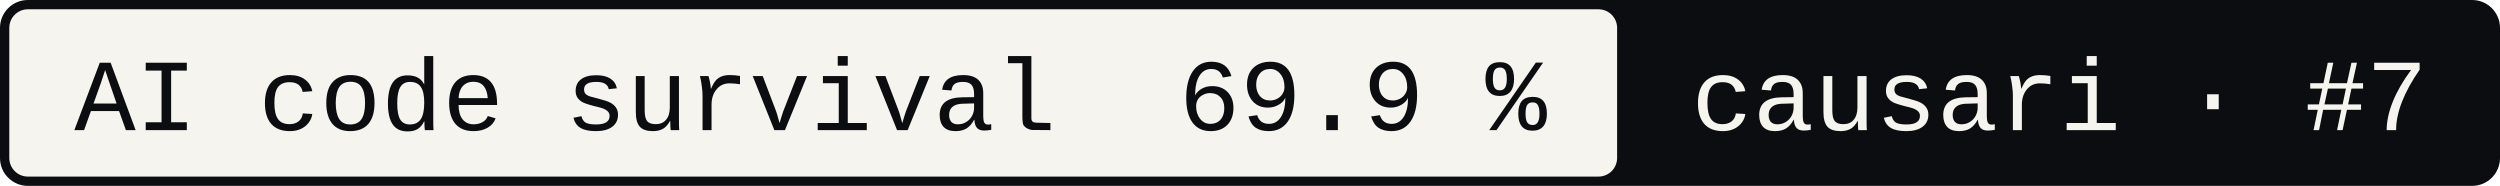
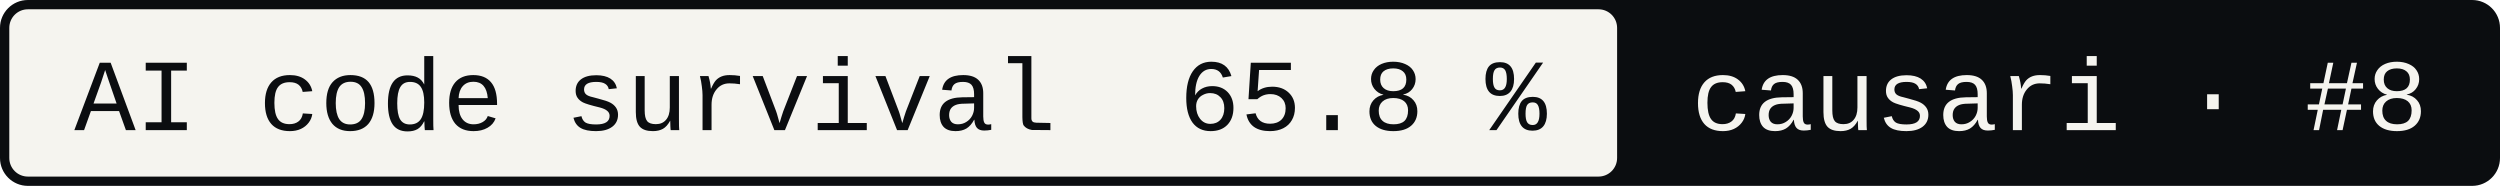
- <svg xmlns="http://www.w3.org/2000/svg" width="269" height="20" viewBox="0 0 269 20" role="img" aria-label="youknowone/pyre: In Survival Report #7 (2026-10-26, method v6): 1,914,718 of 2,740,233 lines introduced by 2,378 AI-tagged commits are still at HEAD, 69.9 %. causari.dev">
+ <svg xmlns="http://www.w3.org/2000/svg" width="269" height="20" viewBox="0 0 269 20" role="img" aria-label="youknowone/pyre: In Survival Report #8 (2026-11-02, method v6): 2,049,846 of 3,113,248 lines introduced by 2,529 AI-tagged commits are still at HEAD, 65.8 %. causari.dev">
  <rect width="269" height="20" rx="3" fill="#0b0d10" />
  <rect x="1" y="1" width="173" height="18" rx="2" fill="#f5f4ef" />
  <g font-family="ui-monospace,'JetBrains Mono','SF Mono','Cascadia Mono',Menlo,Consolas,'Liberation Mono',monospace" font-size="11" text-rendering="geometricPrecision">
-     <text x="8" y="14" fill="#0b0d10" textLength="158" lengthAdjust="spacingAndGlyphs" xml:space="preserve">AI code survival  69.9 %</text>
-     <text x="182" y="14" fill="#f5f4ef" textLength="79" lengthAdjust="spacingAndGlyphs" xml:space="preserve">causari · #7</text>
+     <text x="8" y="14" fill="#0b0d10" textLength="158" lengthAdjust="spacingAndGlyphs" xml:space="preserve">AI code survival  65.8 %</text>
+     <text x="182" y="14" fill="#f5f4ef" textLength="79" lengthAdjust="spacingAndGlyphs" xml:space="preserve">causari · #8</text>
  </g>
</svg>
